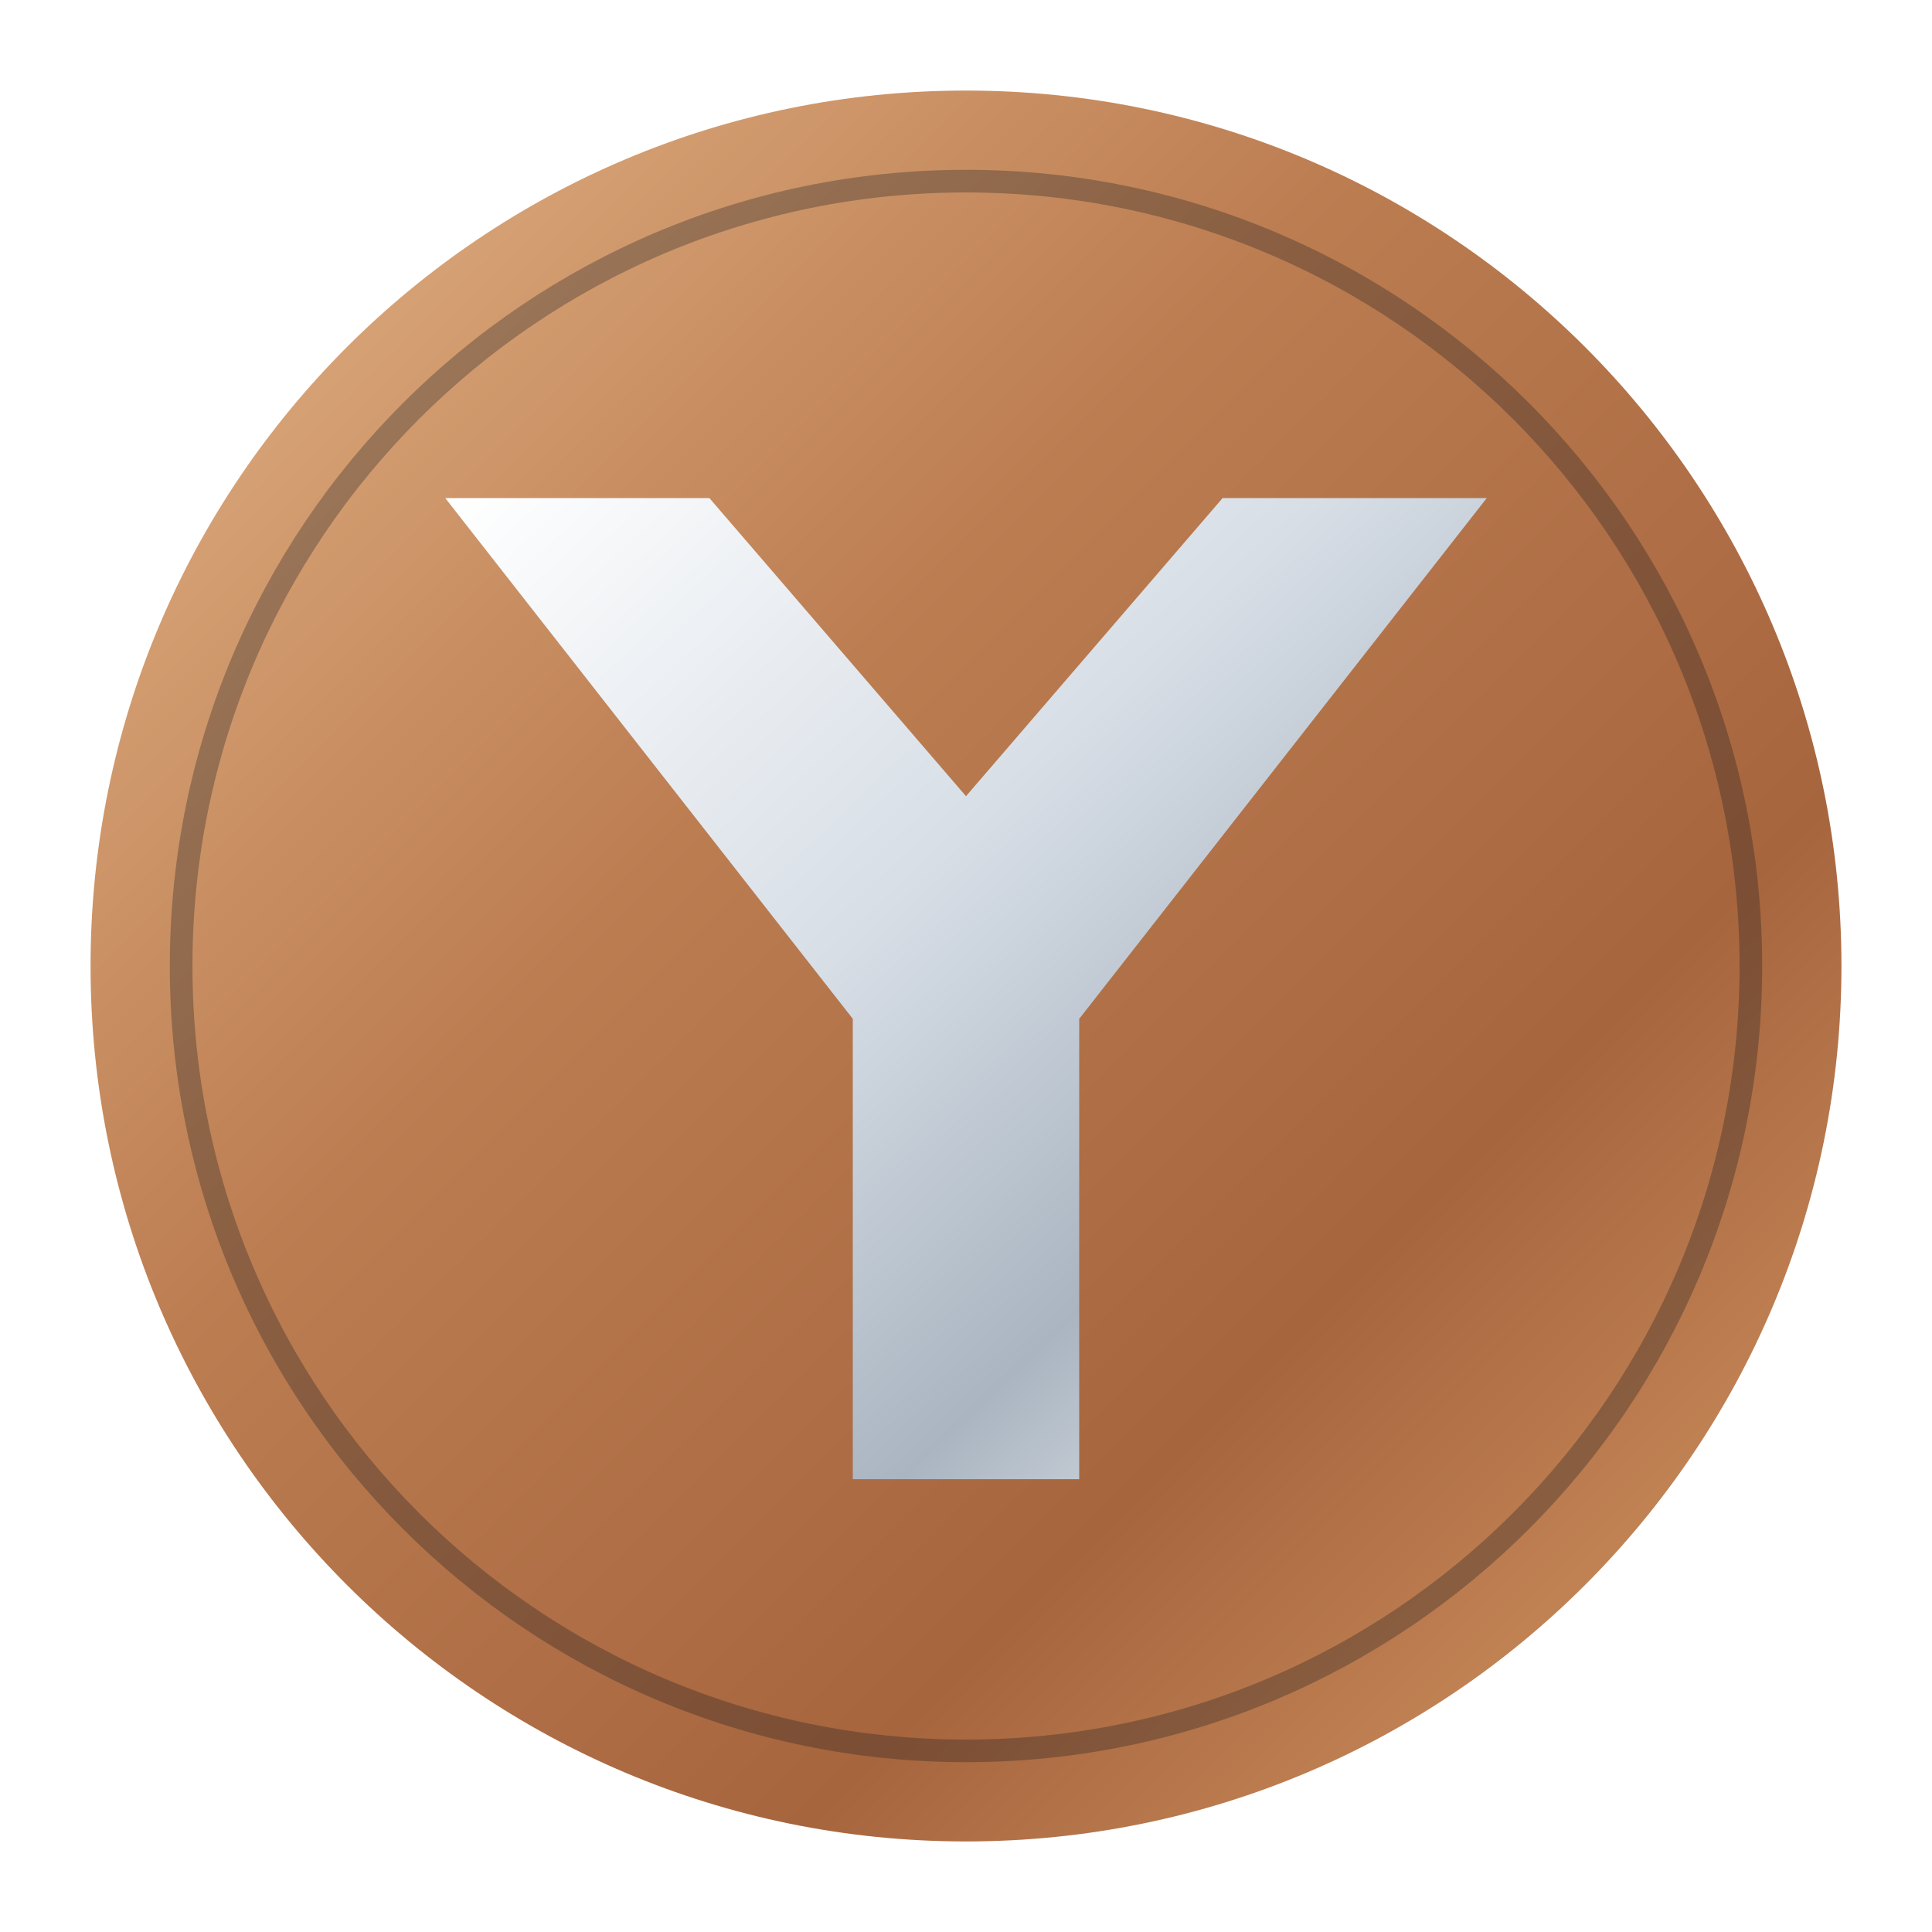
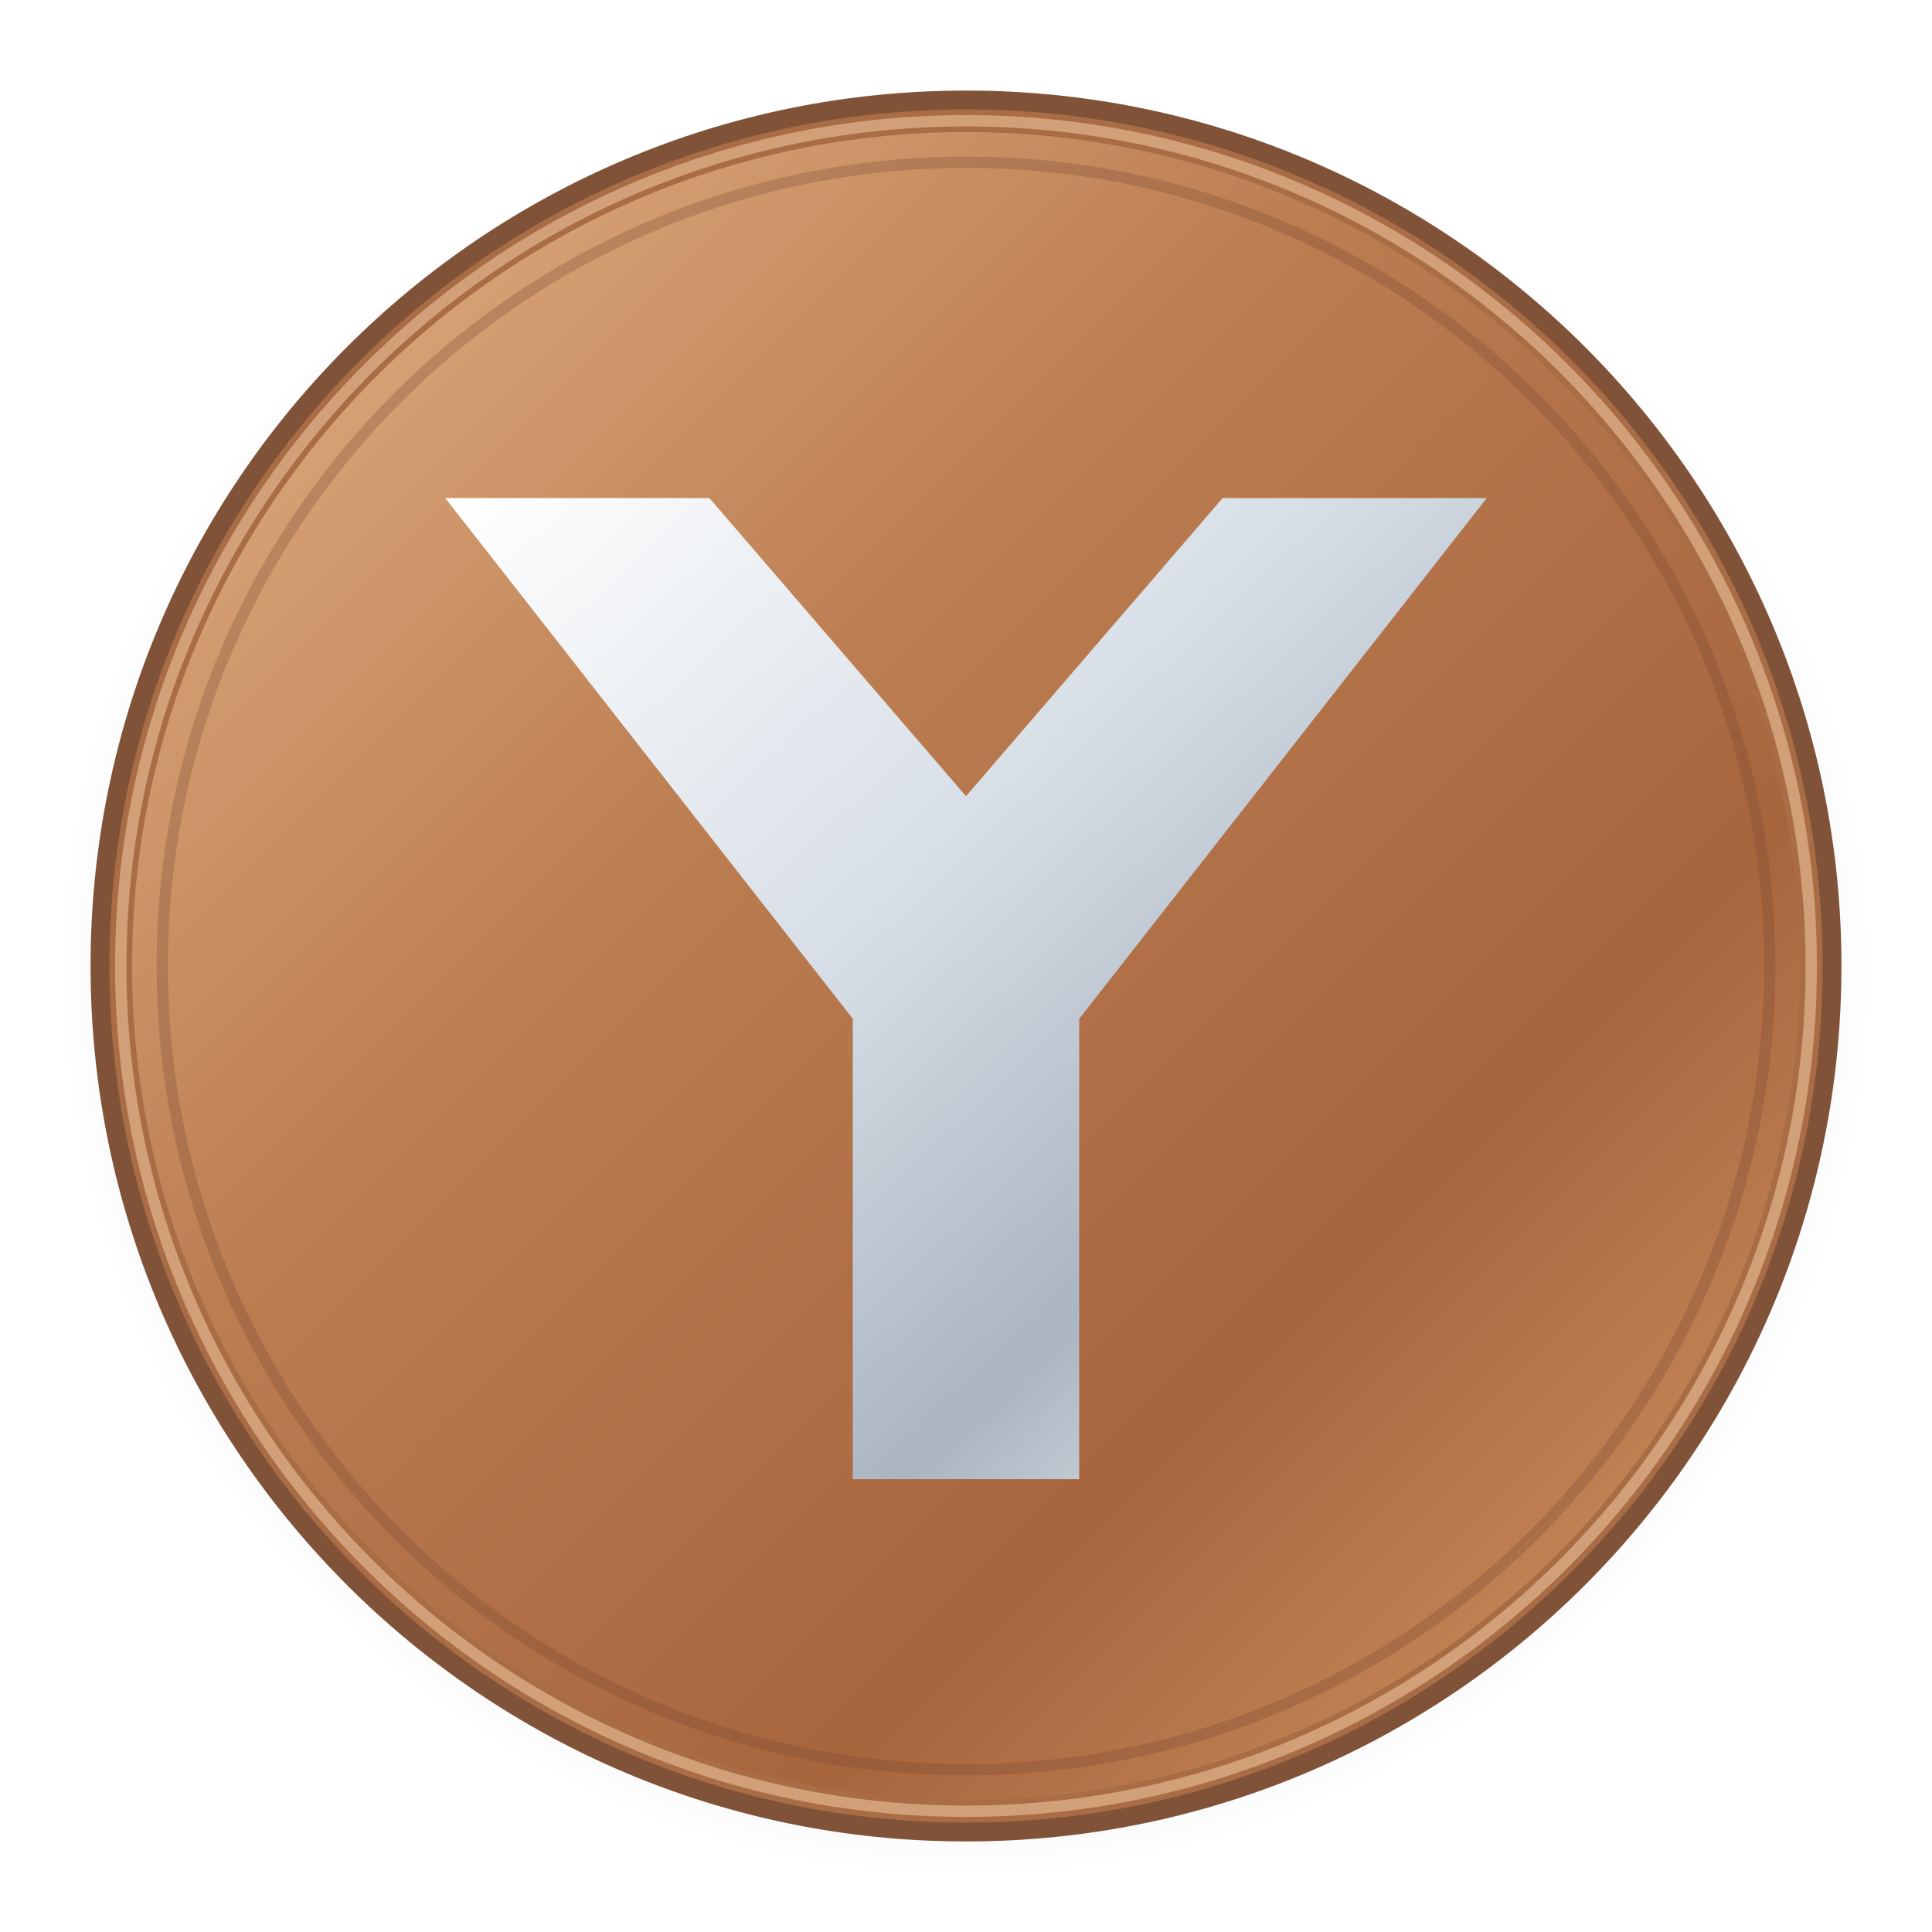
<svg xmlns="http://www.w3.org/2000/svg" width="512" height="512" viewBox="0 0 512 512" role="img" aria-label="Yitcoin YTC">
  <defs>
    <linearGradient id="silver" x1="0" y1="0" x2="1" y2="1">
      <stop stop-color="#FFFFFF" />
      <stop offset=".42" stop-color="#D7DEE6" />
      <stop offset=".72" stop-color="#AAB5C1" />
      <stop offset="1" stop-color="#F3F5F7" />
    </linearGradient>
  </defs>
  <defs>
    <linearGradient id="bronze" x1="0" y1="0" x2="1" y2="1">
      <stop stop-color="#E5B78A" />
      <stop offset=".38" stop-color="#BC7D51" />
      <stop offset=".70" stop-color="#A7653E" />
      <stop offset="1" stop-color="#D99D68" />
    </linearGradient>
+     <radialGradient id="coinShadow" cx=".5" cy=".48" r=".5">
+       <stop stop-color="#111318" stop-opacity=".22" />
+       <stop offset=".72" stop-color="#111318" stop-opacity=".12" />
+       <stop offset="1" stop-color="#111318" stop-opacity="0" />
+     </radialGradient>
  </defs>
-   <circle cx="256" cy="256" r="232" fill="url(#bronze)" />
-   <circle cx="256" cy="256" r="208" fill="none" stroke="#171A20" stroke-opacity=".30" stroke-width="6" />
+   <ellipse cx="256" cy="267" rx="242" ry="242" fill="url(#coinShadow)" />
+   <circle cx="256" cy="256" r="232" fill="#805238" />
+   <circle cx="256" cy="256" r="227" fill="#A96D46" />
+   <circle cx="256" cy="256" r="221" fill="url(#bronze)" />
+   <circle cx="256" cy="256" r="224" fill="none" stroke="#F0C59D" stroke-opacity=".58" stroke-width="3" />
+   <circle cx="256" cy="256" r="213" fill="none" stroke="#75472F" stroke-opacity=".28" stroke-width="3" />
  <path d="M118 132H188L256 211L324 132H394L286 270V392H226V270Z" fill="url(#silver)" />
</svg>
